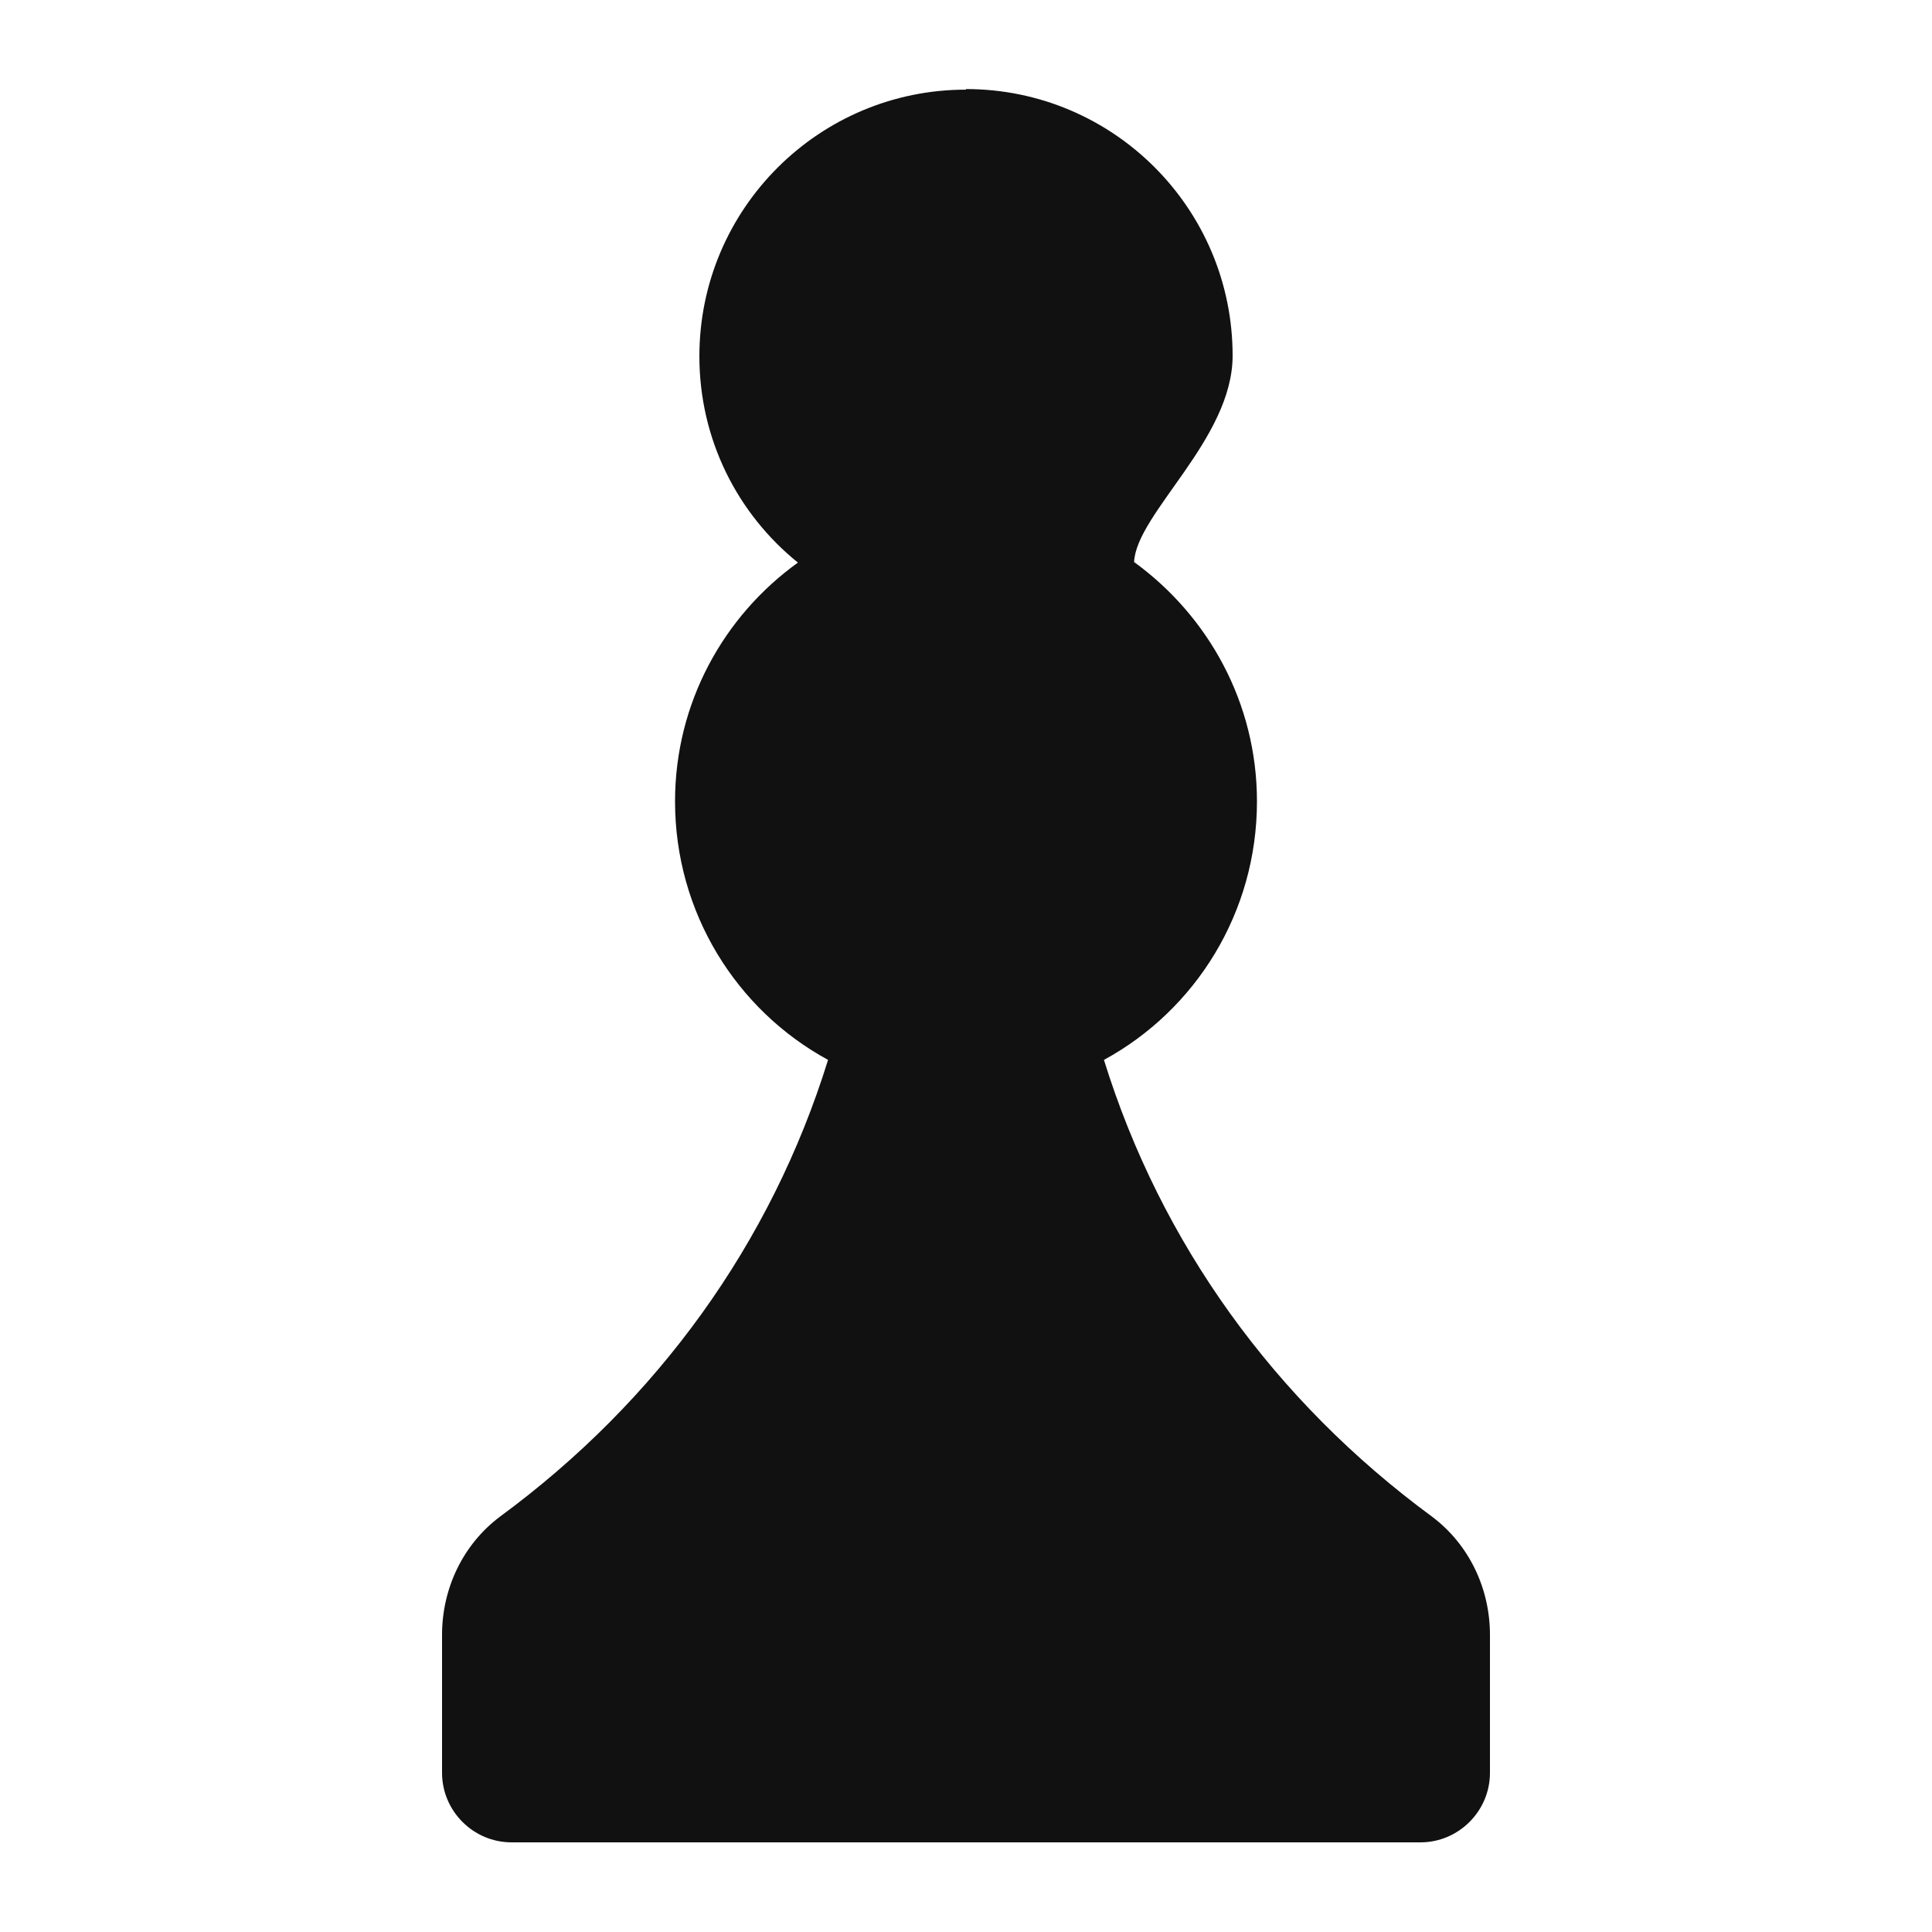
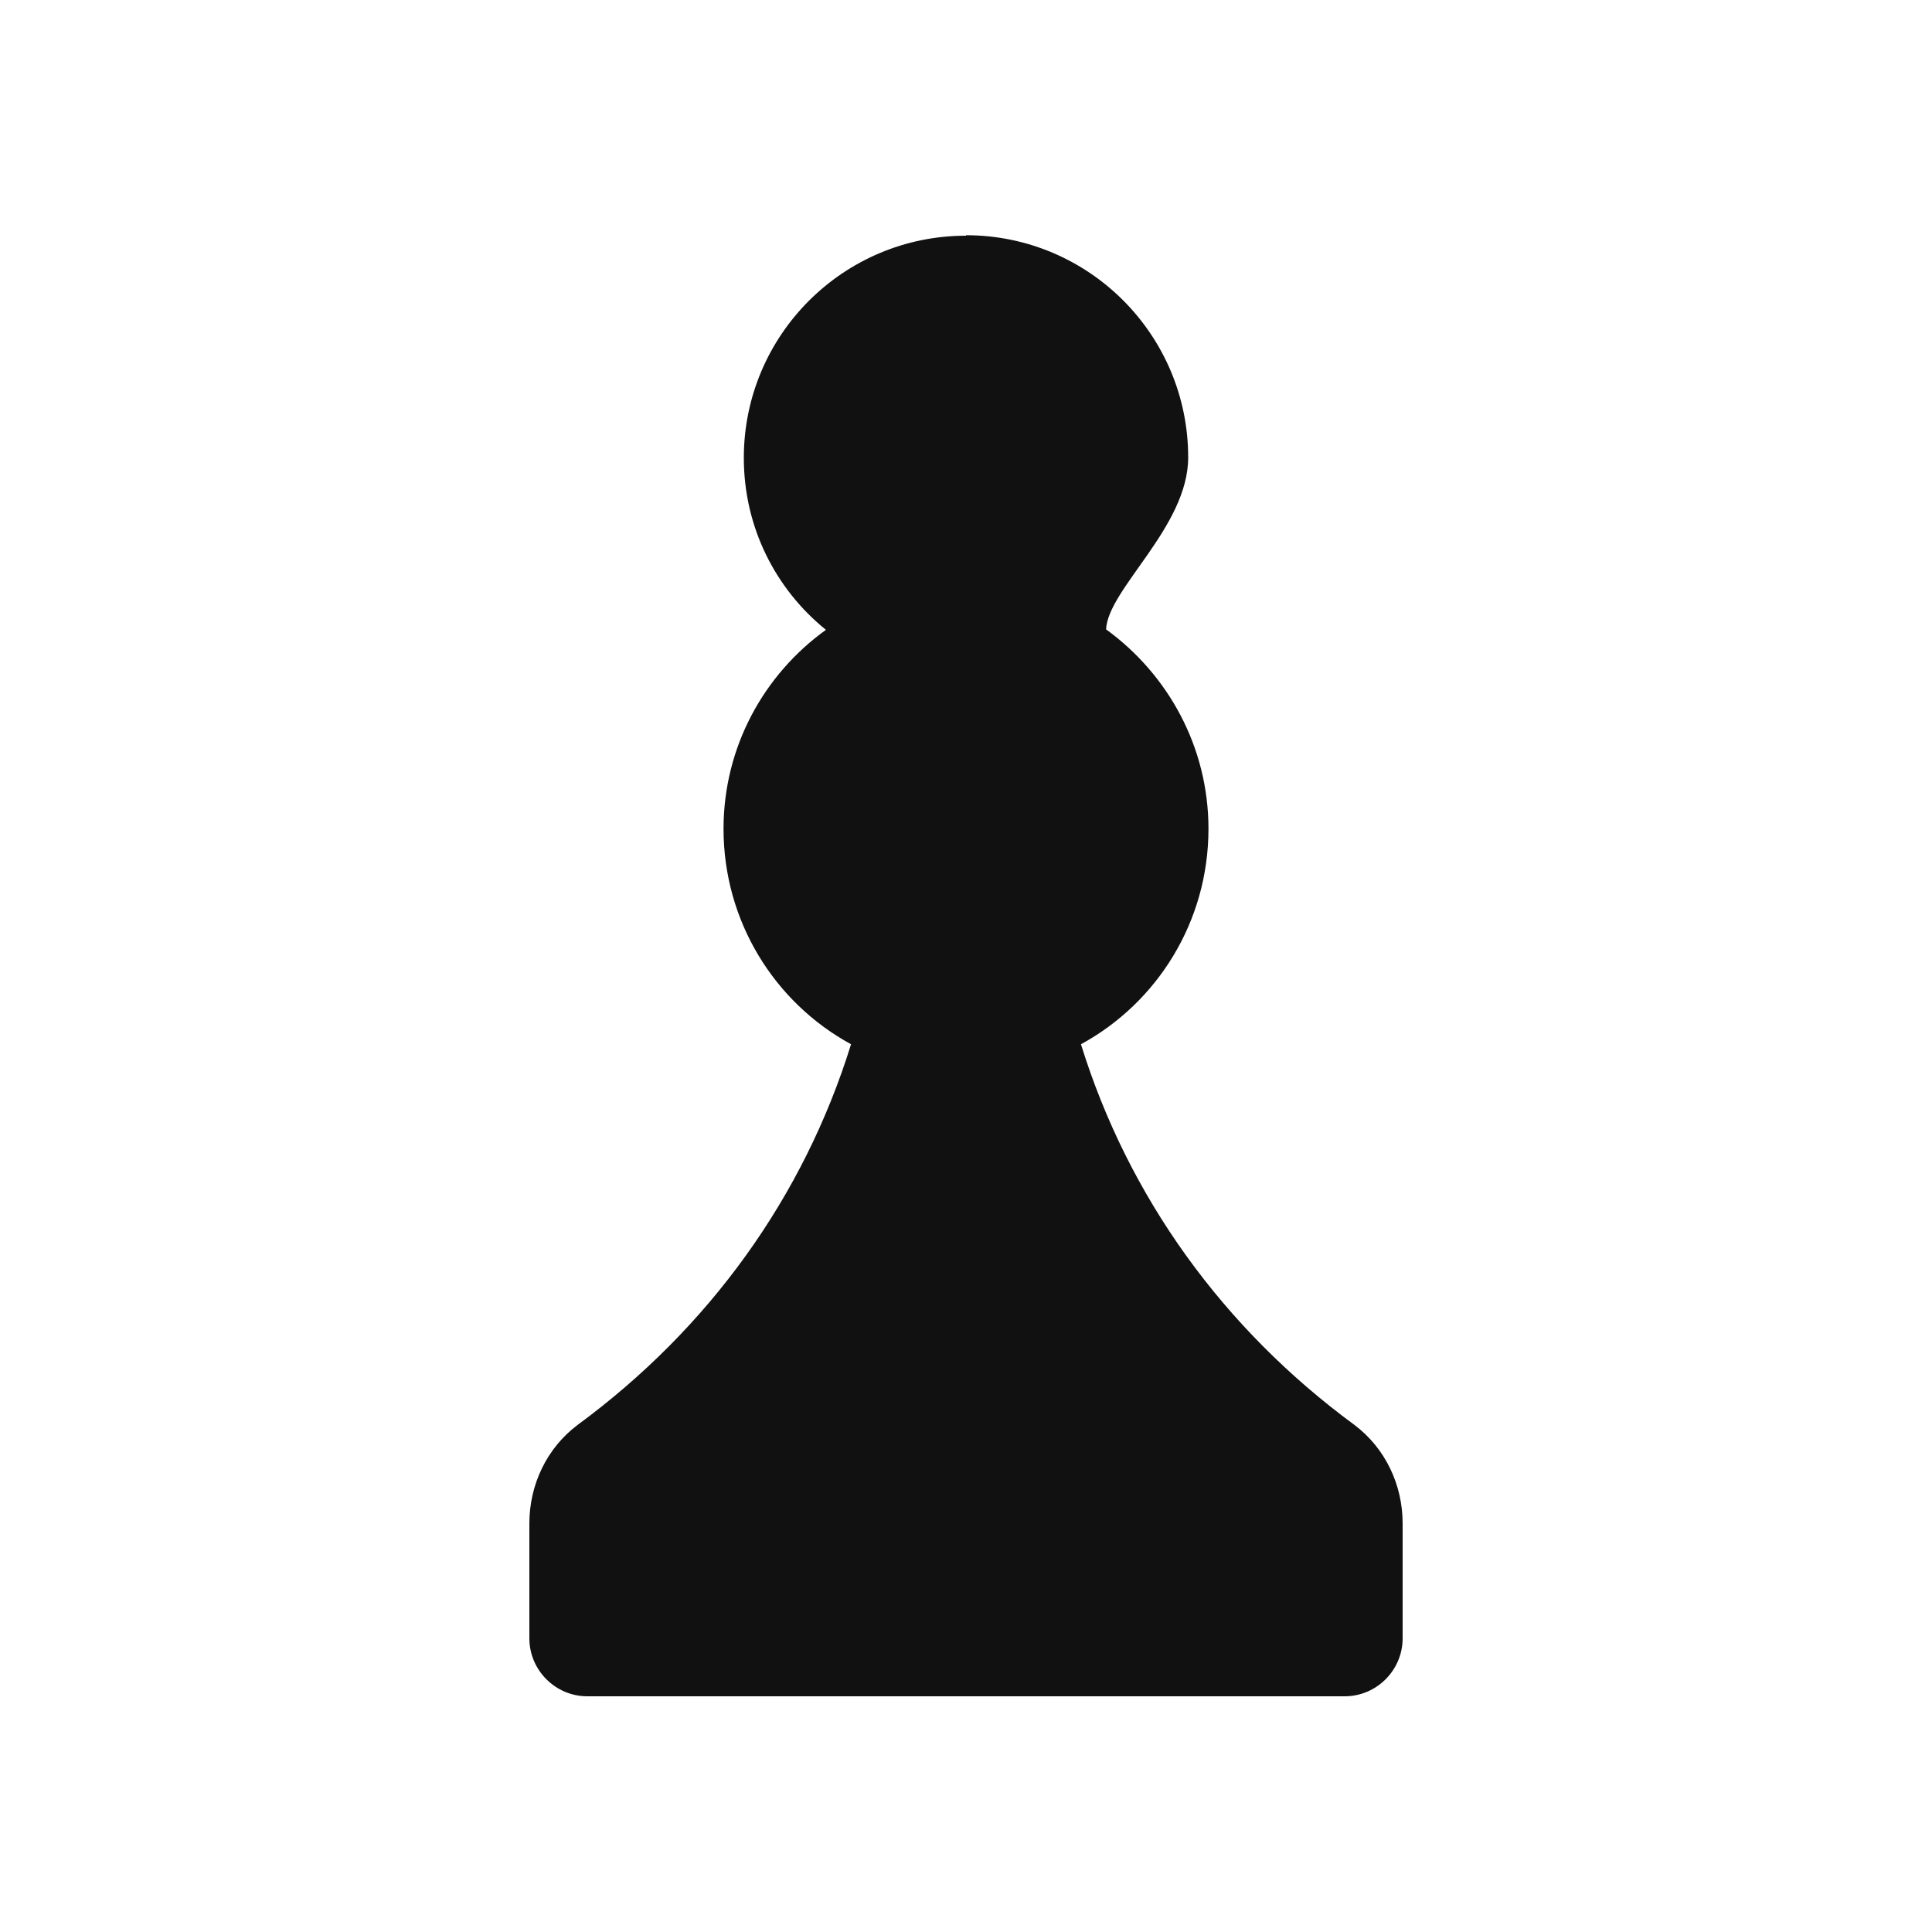
<svg xmlns="http://www.w3.org/2000/svg" width="200" height="200" viewBox="0 0 200 200" version="1.0">
-   <g transform="translate(100 100) scale(1.2) translate(-100 -101.6)">
+   <g transform="translate(0 -1.6)">
    <path d="M100 26c-12.7 0-23 10.3-23 23 0 7.2 3.3 13.6 8.5 17.8-6.4 4.6-10.6 12.1-10.6 20.6 0 9.6 5.3 18 13.2 22.3-4.9 15.8-14.7 29.4-28.3 39.4-3.2 2.4-5 6.2-5 10.2v11.9c0 3.3 2.7 6 6 6h78.4c3.3 0 6-2.7 6-6v-11.9c0-4-1.8-7.8-5-10.2-13.6-10-23.4-23.6-28.3-39.4 7.9-4.3 13.2-12.7 13.2-22.3 0-8.5-4.2-16-10.6-20.65.2-4.2 8.5-10.6 8.5-17.8 0-12.7-10.3-23-23-23z" fill="#111111" />
  </g>
</svg>
